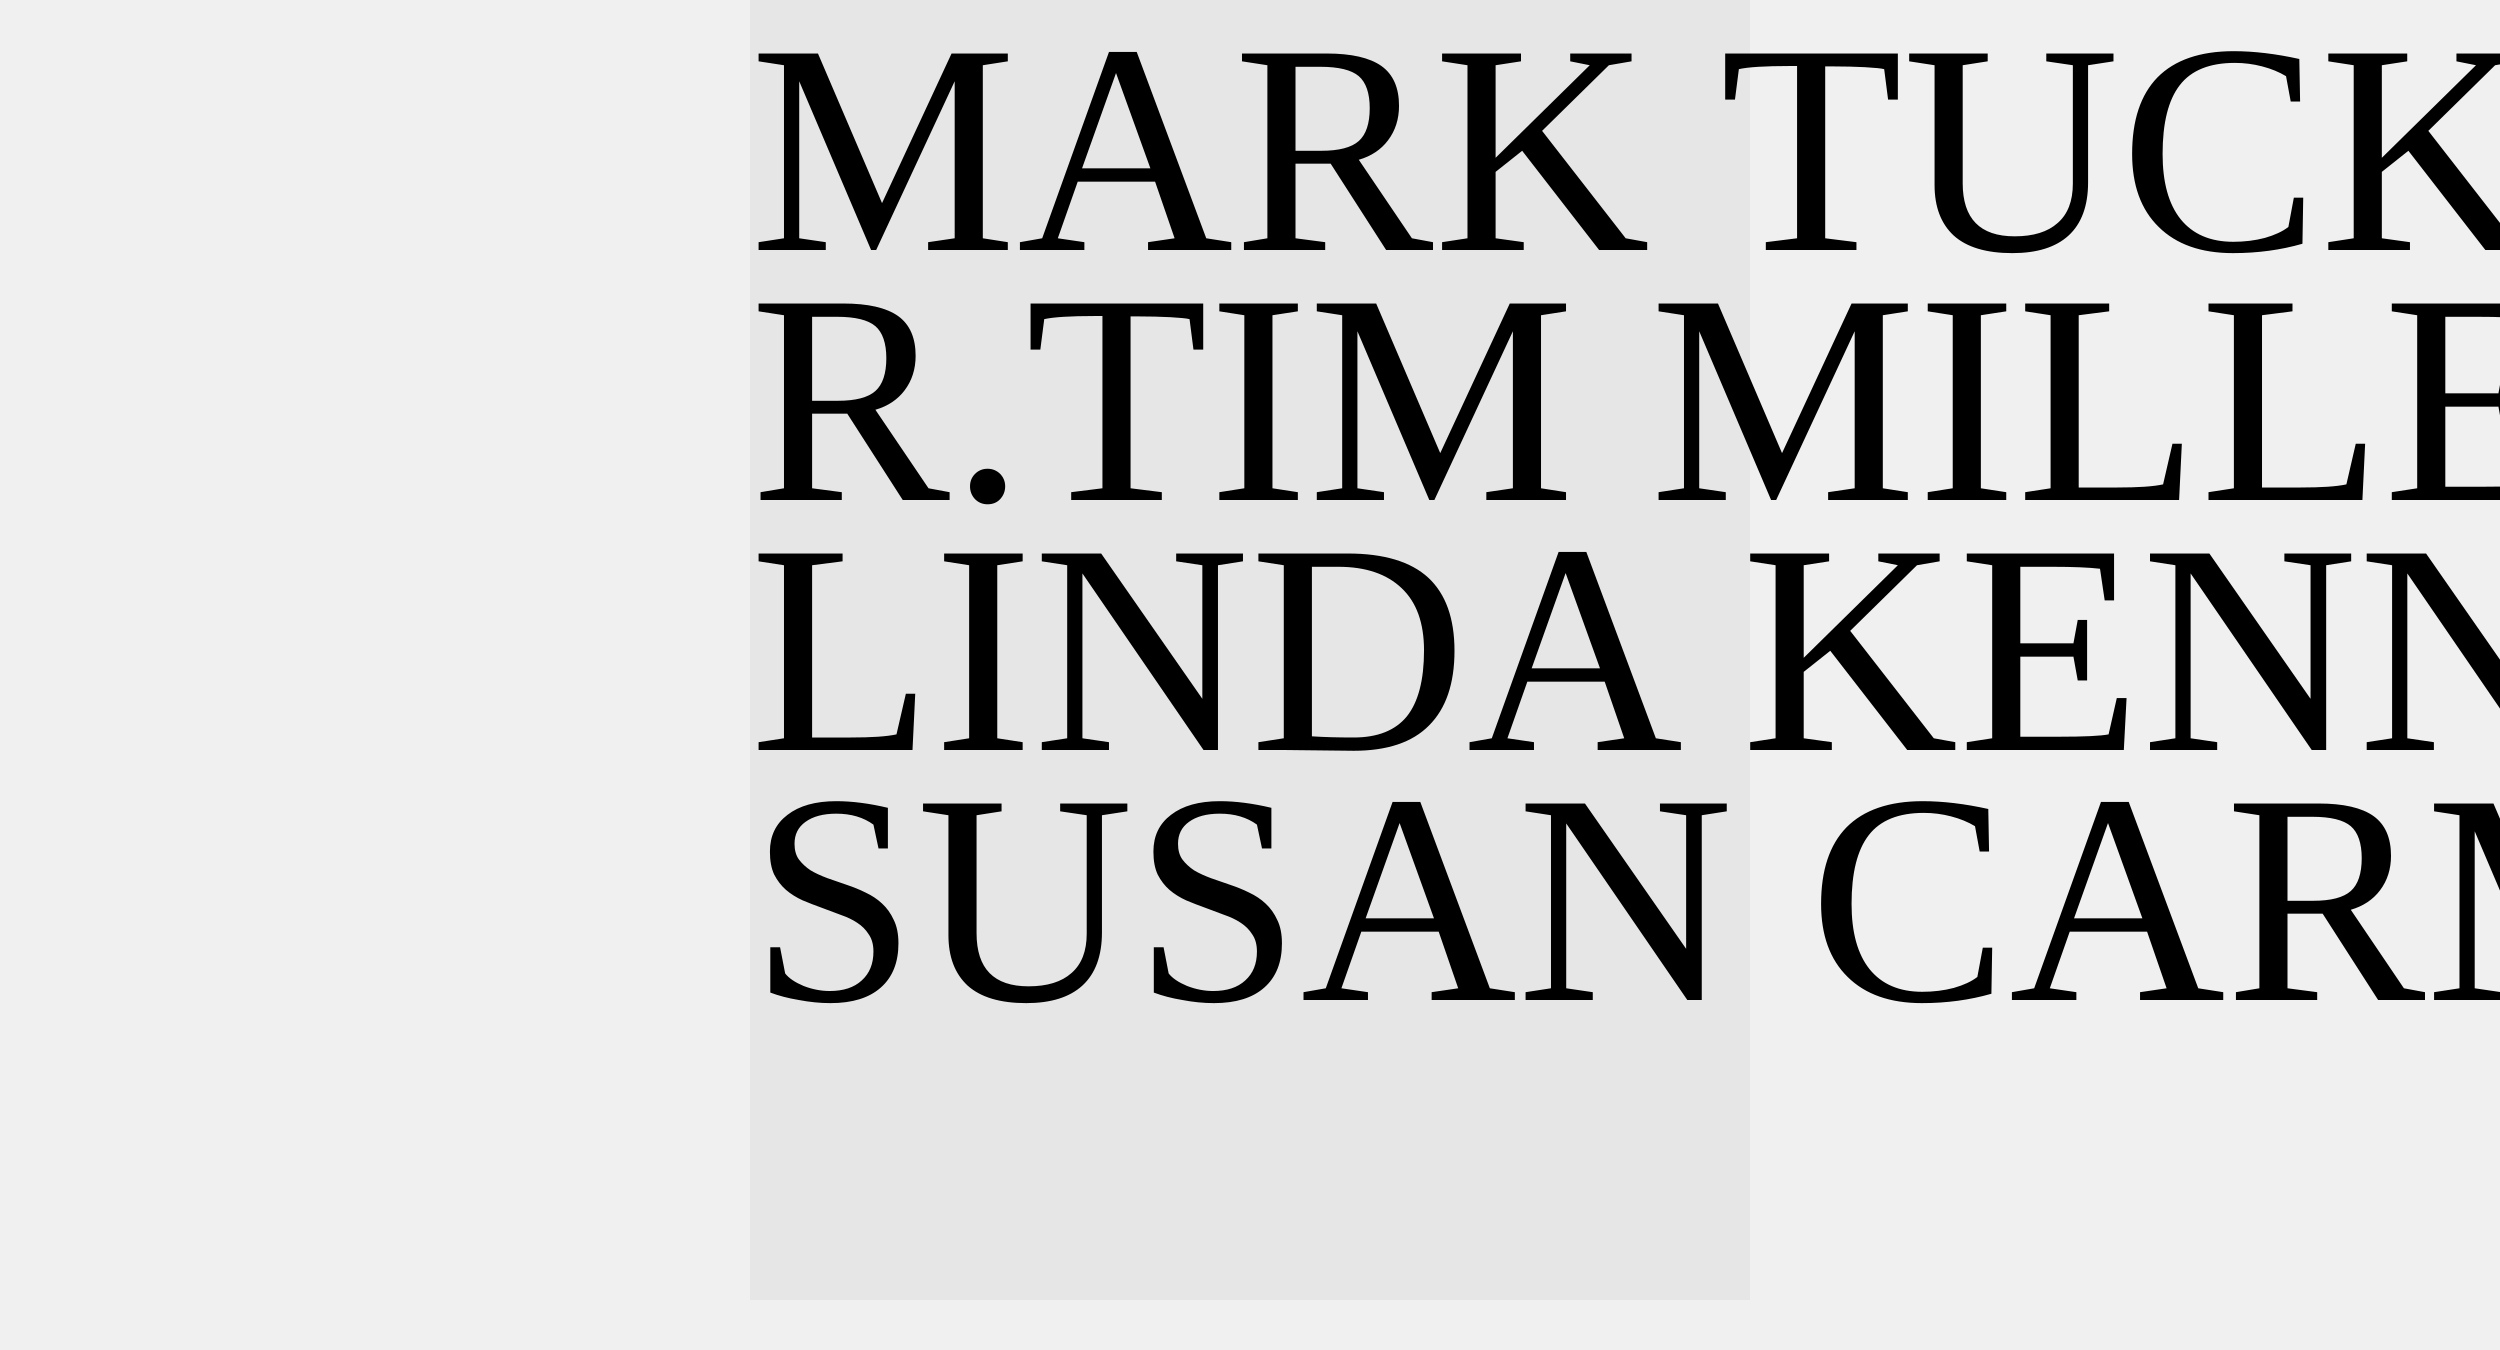
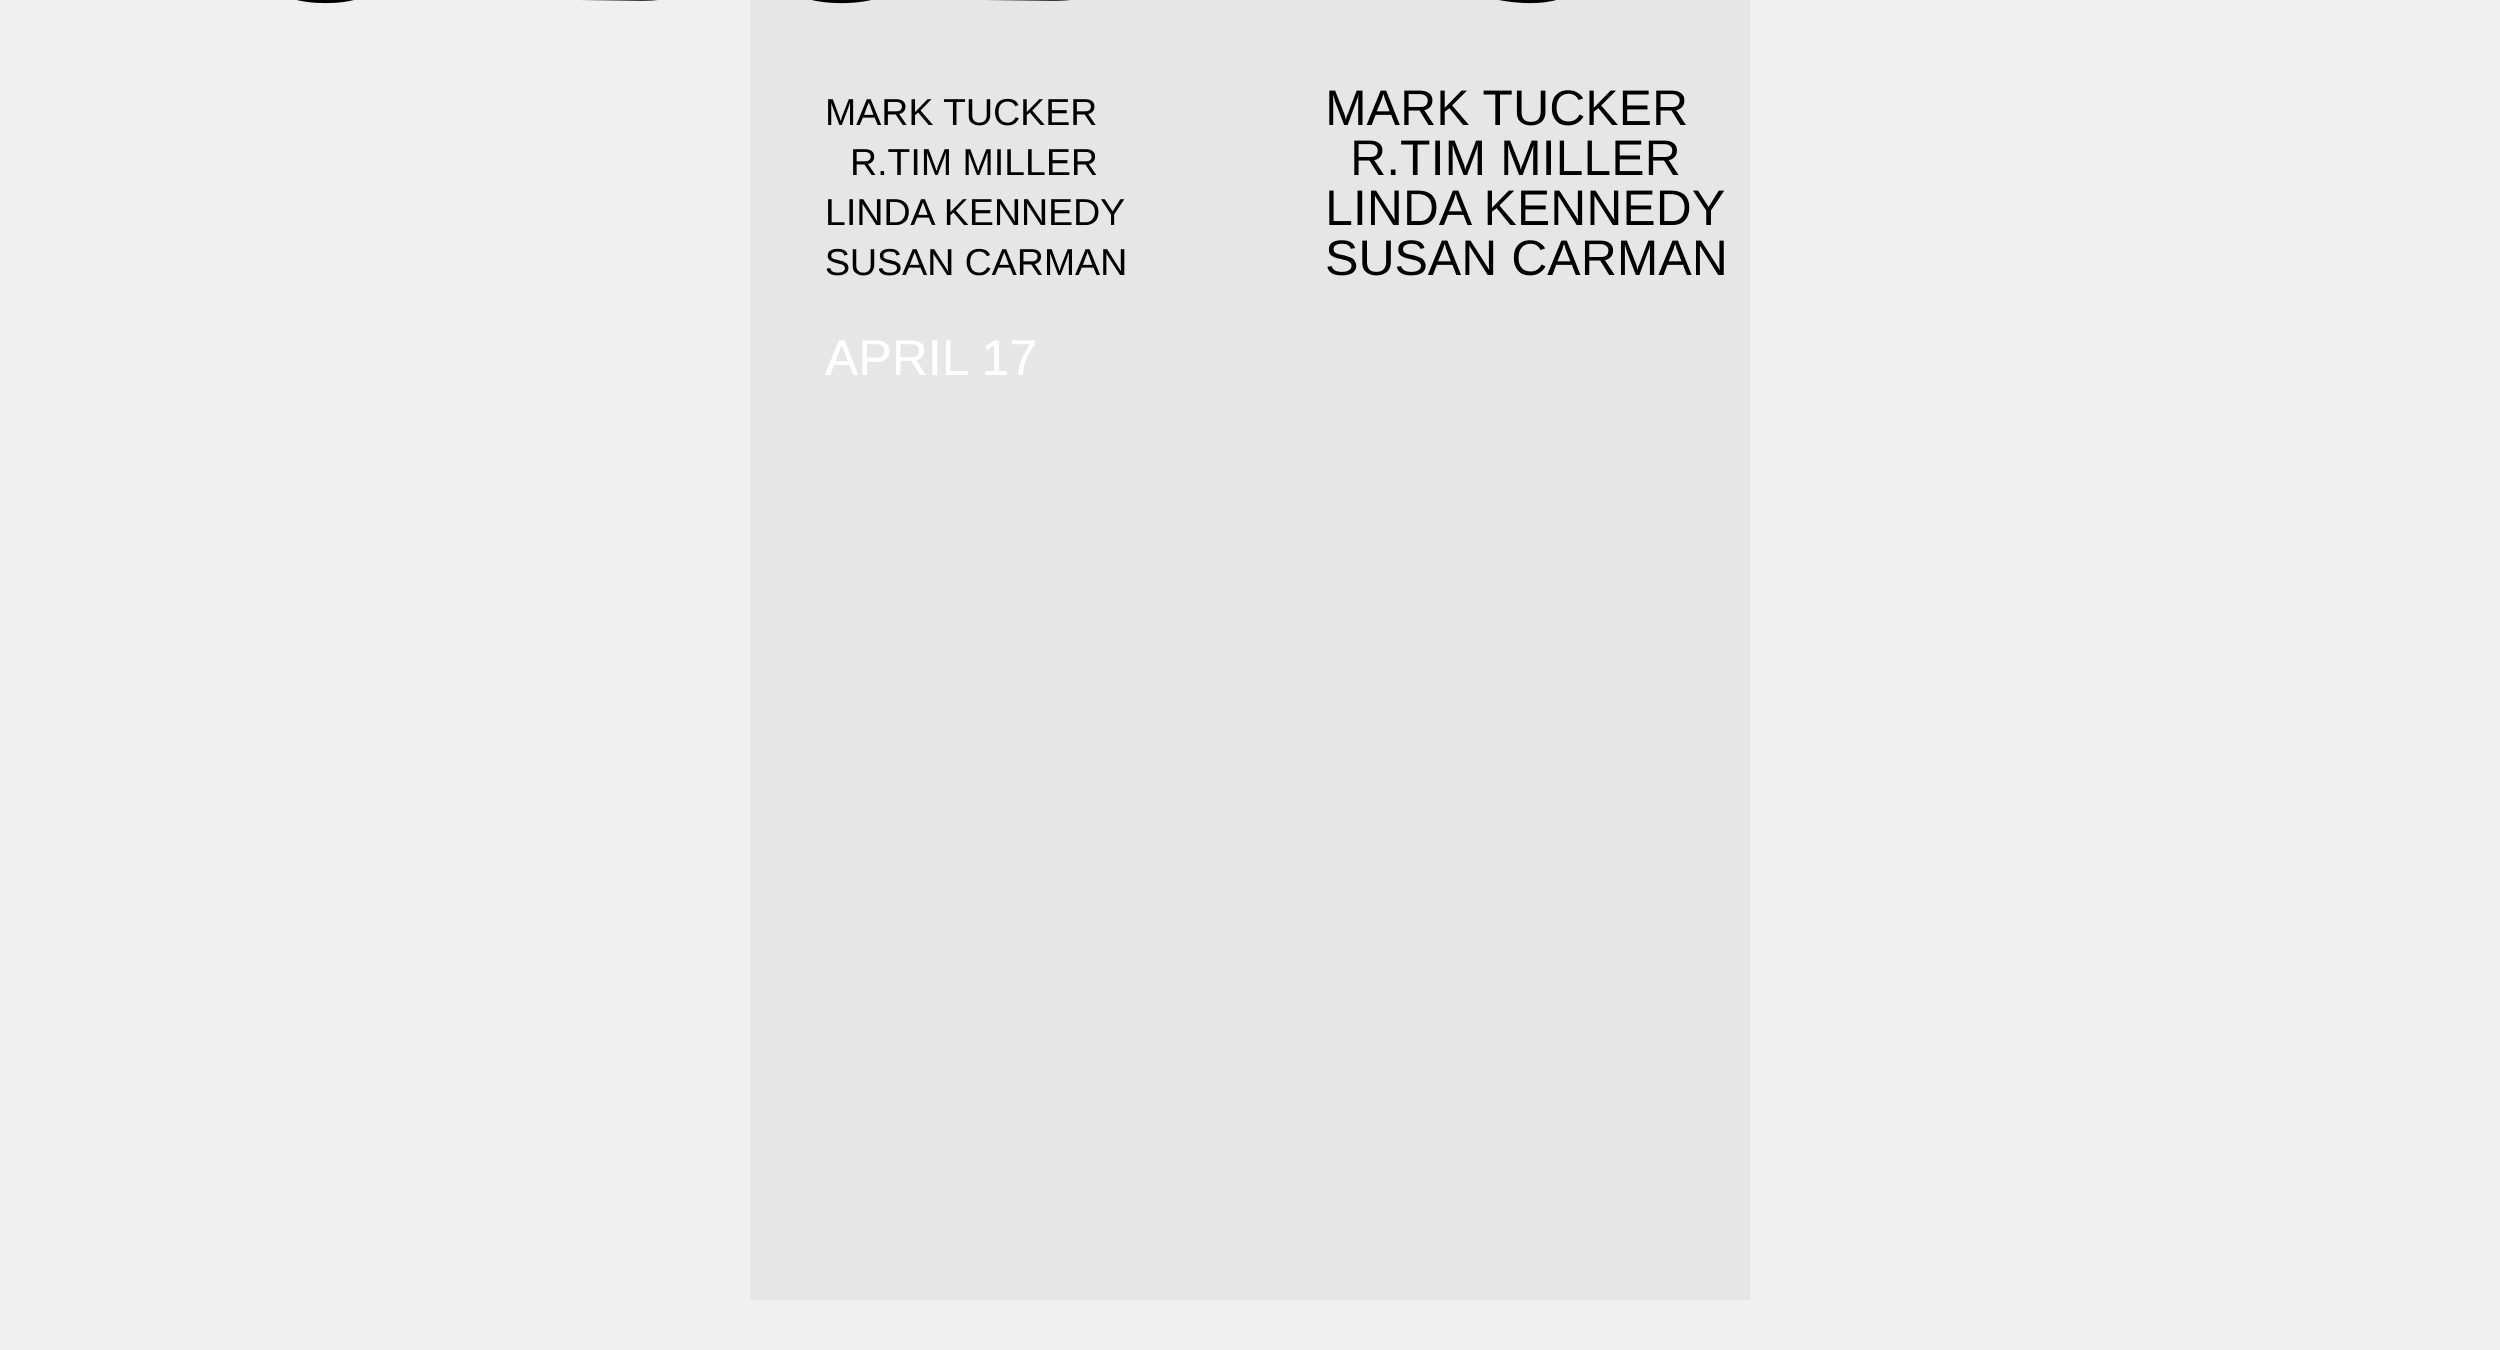
<svg xmlns="http://www.w3.org/2000/svg" width="100" height="54" viewbox="0 0 100 54">
  <rect x="30" y="0" width="40" height="52" fill="rgb(230, 230, 230)" />
-   <g fill="black">
-     <text x="30" y="10">MARK TUCKER</text>
-     <text x="30" y="20">R.TIM MILLER</text>
-     <text x="30" y="30">LINDA KENNEDY</text>
-     <text x="30" y="40">SUSAN CARMAN</text>
+   <g fill="black" font-family="Arial" font-size="1.5px">
+     <text x="33" y="5">MARK TUCKER</text>
+     <text x="34" y="7">R.TIM MILLER</text>
+     <text x="33" y="9">LINDA KENNEDY</text>
+     <text x="33" y="11">SUSAN CARMAN</text>
  </g>
+   <g fill="black" font-family="Arial" font-size="2px" font="bold">
+     <text x="53" y="5">MARK TUCKER</text>
+     <text x="54" y="7">R.TIM MILLER</text>
+     <text x="53" y="9">LINDA KENNEDY</text>
+     <text x="53" y="11">SUSAN CARMAN</text>
+   </g>
+   <g fill="white" font-size="2px" font="bold" font-family="Arial">
+     <text x="33" y="15">APRIL 17</text>
+   </g>
+   <g fill="white" font-size="2px" font="bold" font-family="Arial">
+     <text x="33" y="15">APRIL 17</text>
+   </g>
+   <text>NU-BODIES</text>
</svg>
